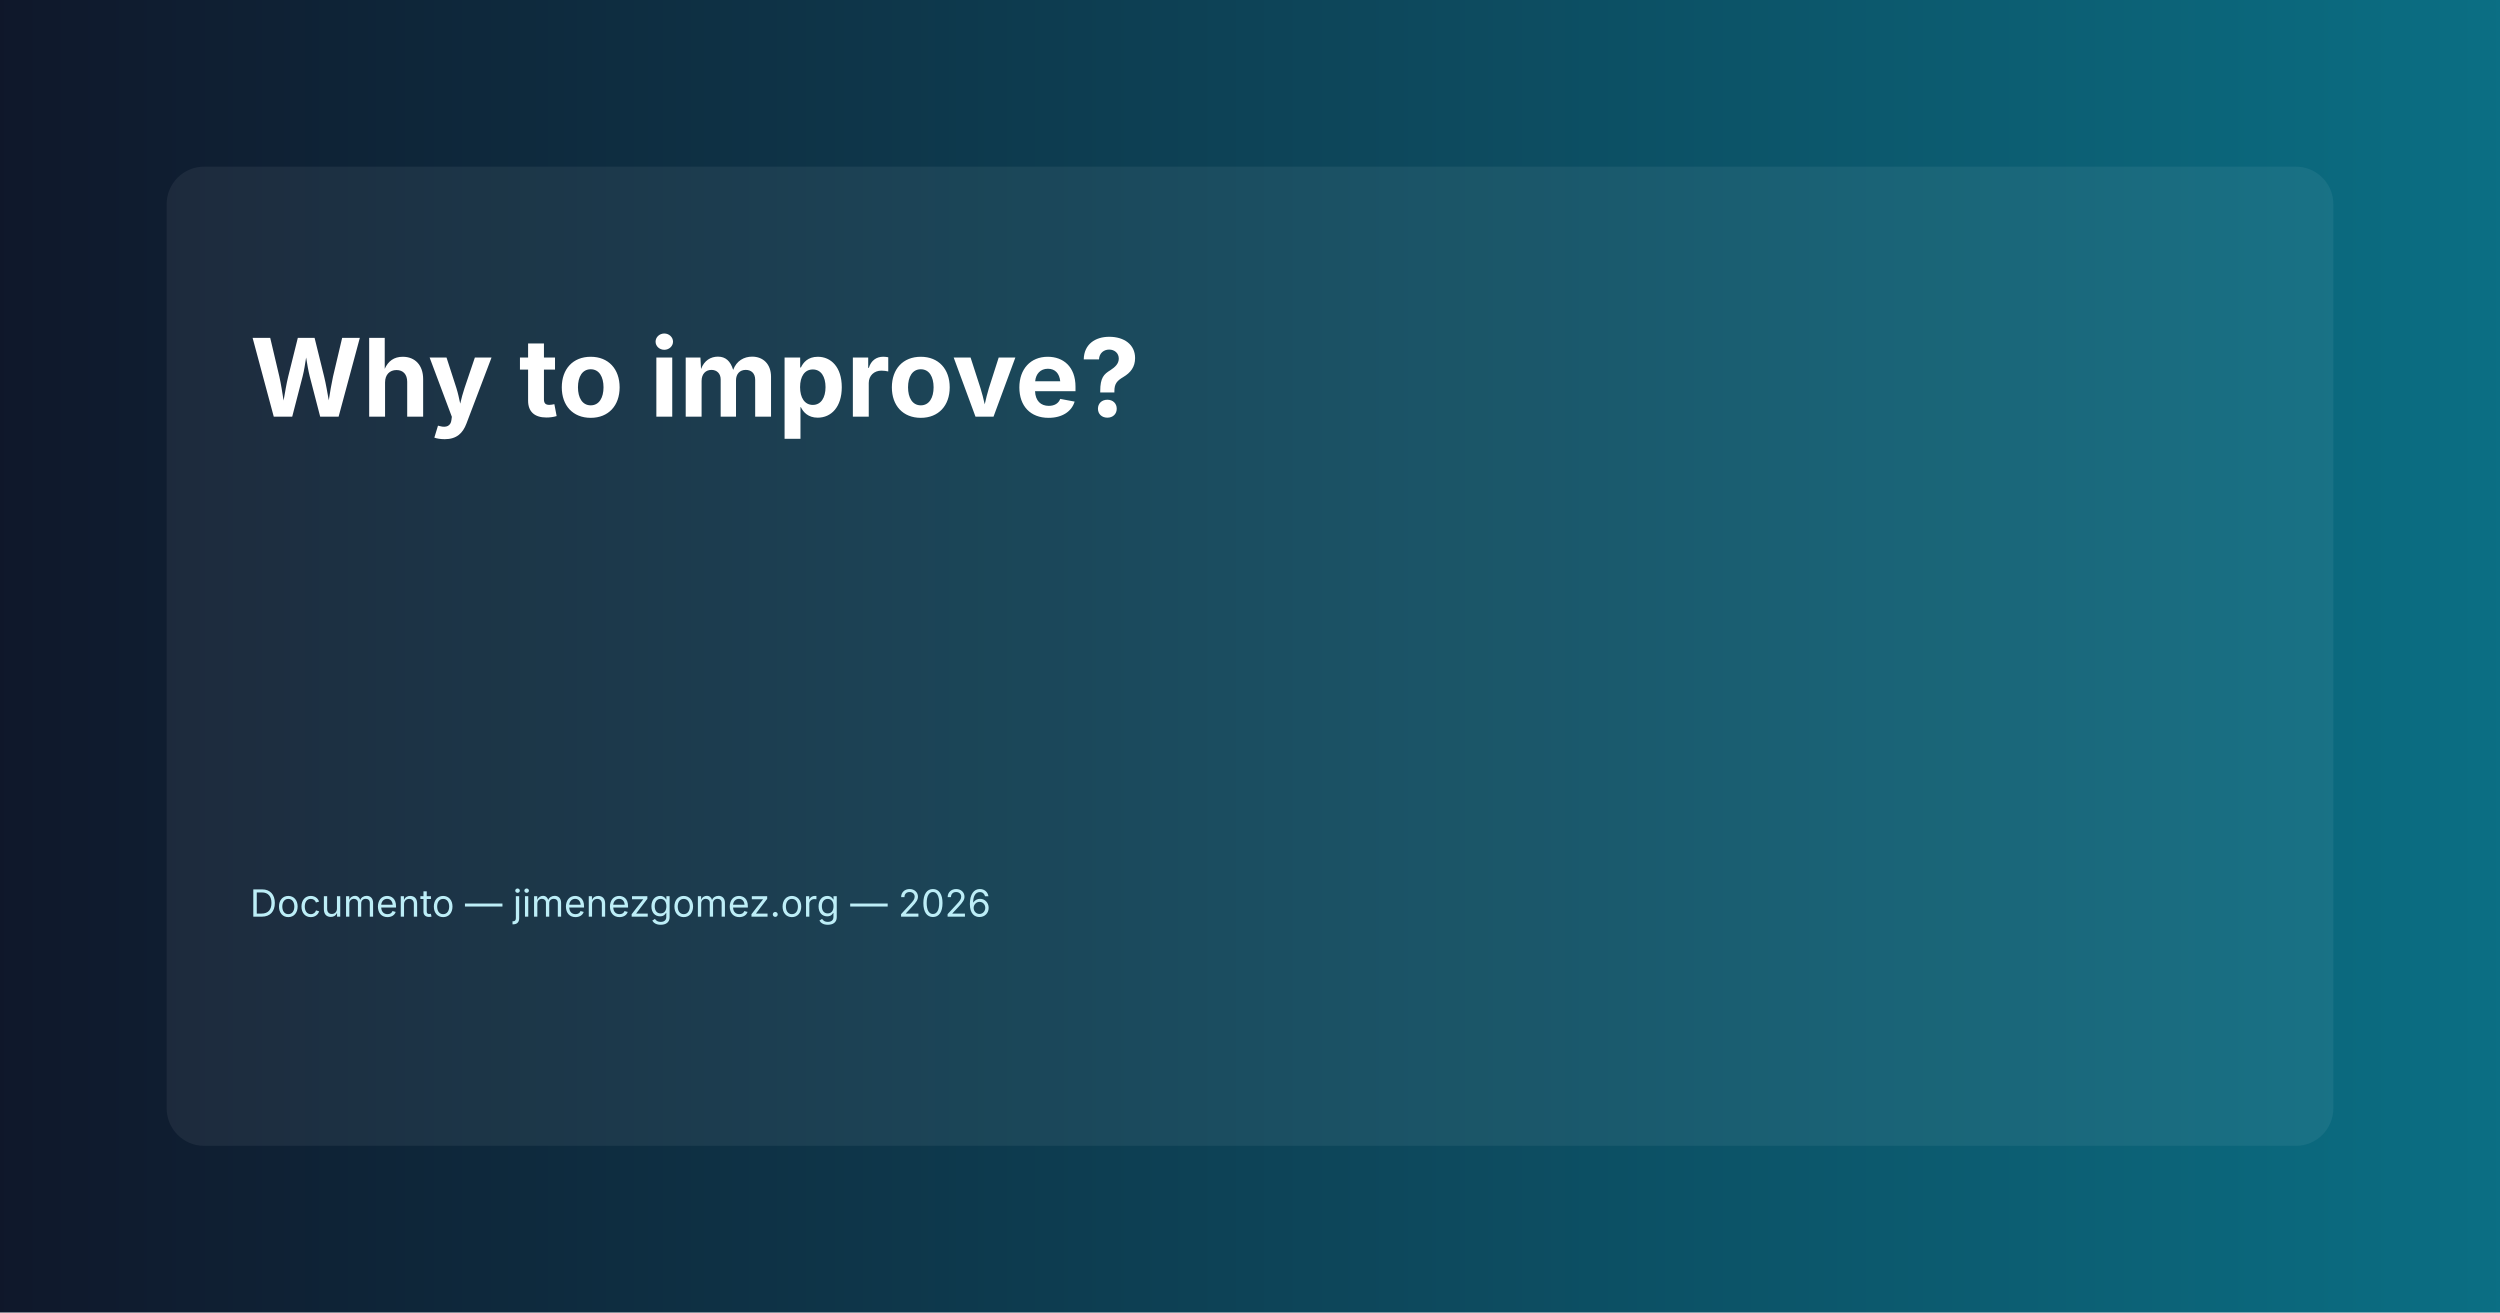
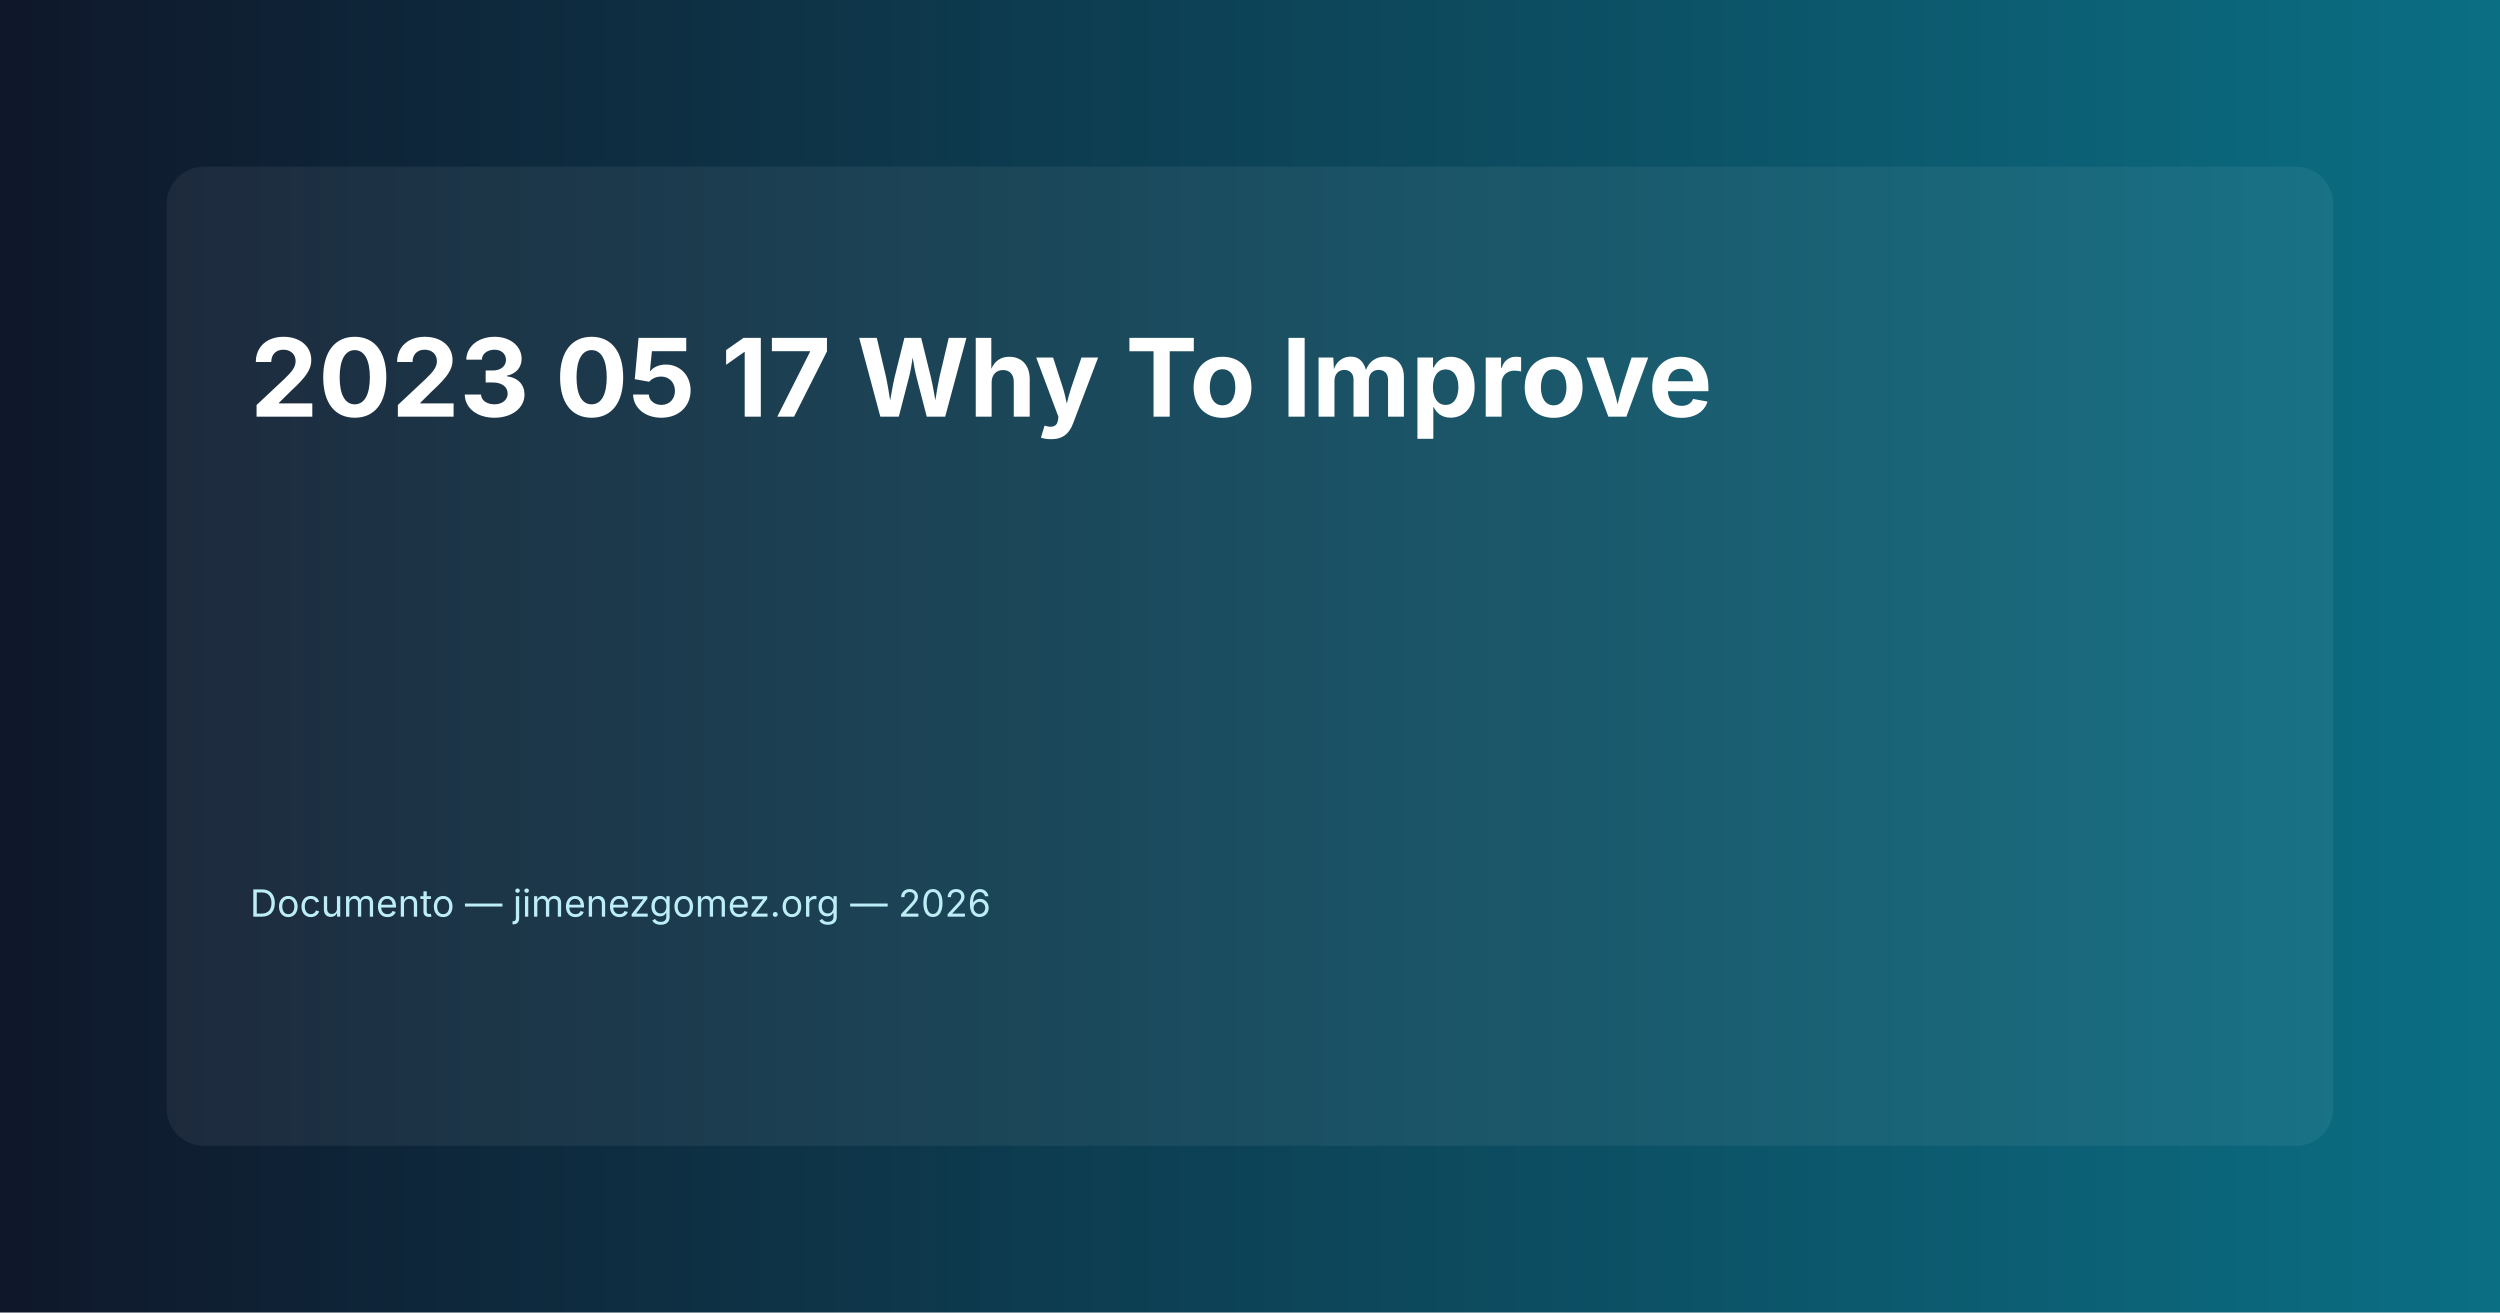
<svg xmlns="http://www.w3.org/2000/svg" width="1200" height="630" viewBox="0 0 1200 630">
  <defs>
    <linearGradient id="g" x1="0" x2="1">
      <stop offset="0" stop-color="#0f172a" />
      <stop offset="1" stop-color="#0b6f84" />
    </linearGradient>
  </defs>
  <rect width="100%" height="100%" fill="url(#g)" />
  <g transform="translate(80,80)">
    <rect x="0" y="0" width="1040" height="470" rx="18" fill-opacity="0.06" fill="#ffffff" />
-     <text x="40" y="120" font-family="Inter, Arial, Helvetica, sans-serif" font-size="52" fill="#ffffff" font-weight="700">Why to improve?</text>
+     <text x="40" y="120" font-family="Inter, Arial, Helvetica, sans-serif" font-size="52" fill="#ffffff" font-weight="700">2023 05 17 Why To Improve</text>
    <text x="40" y="190" font-family="Inter, Arial, Helvetica, sans-serif" font-size="28" fill="#e6f7fb" />
    <text x="40" y="360" font-family="Inter, Arial, Helvetica, sans-serif" font-size="18" fill="#bdeef7">Documento — jimenezgomez.org — 2026</text>
  </g>
</svg>
